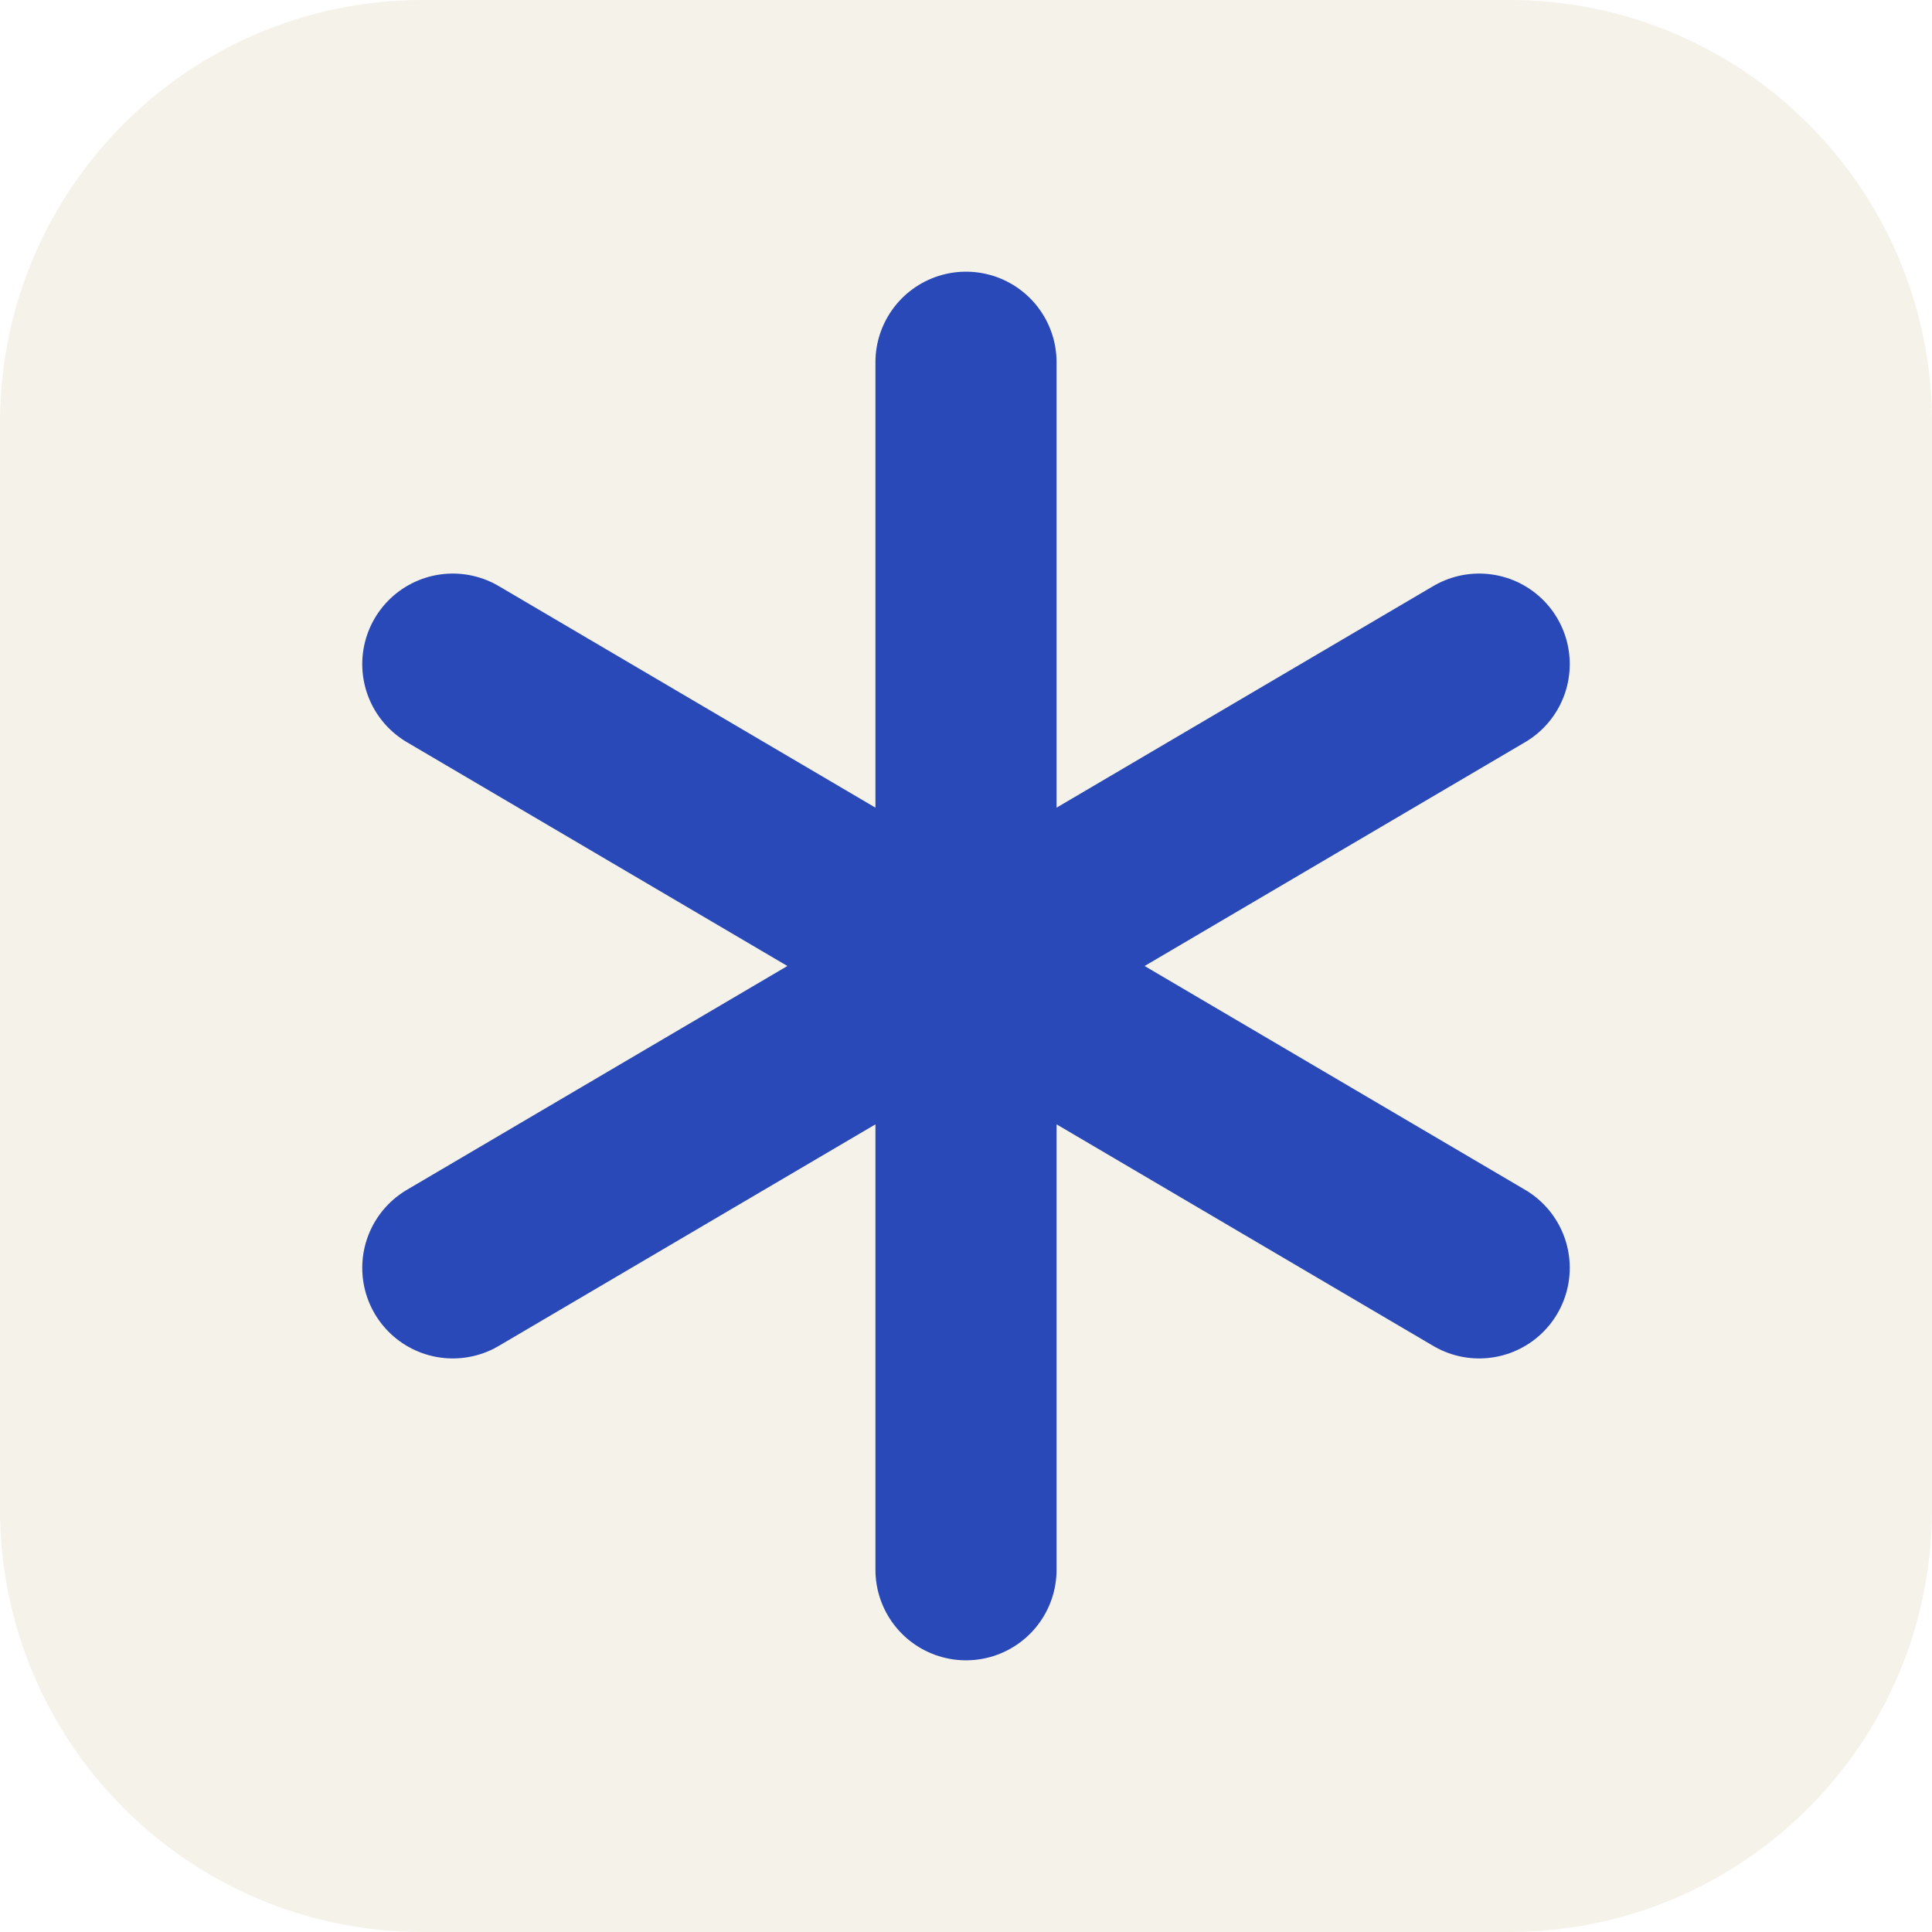
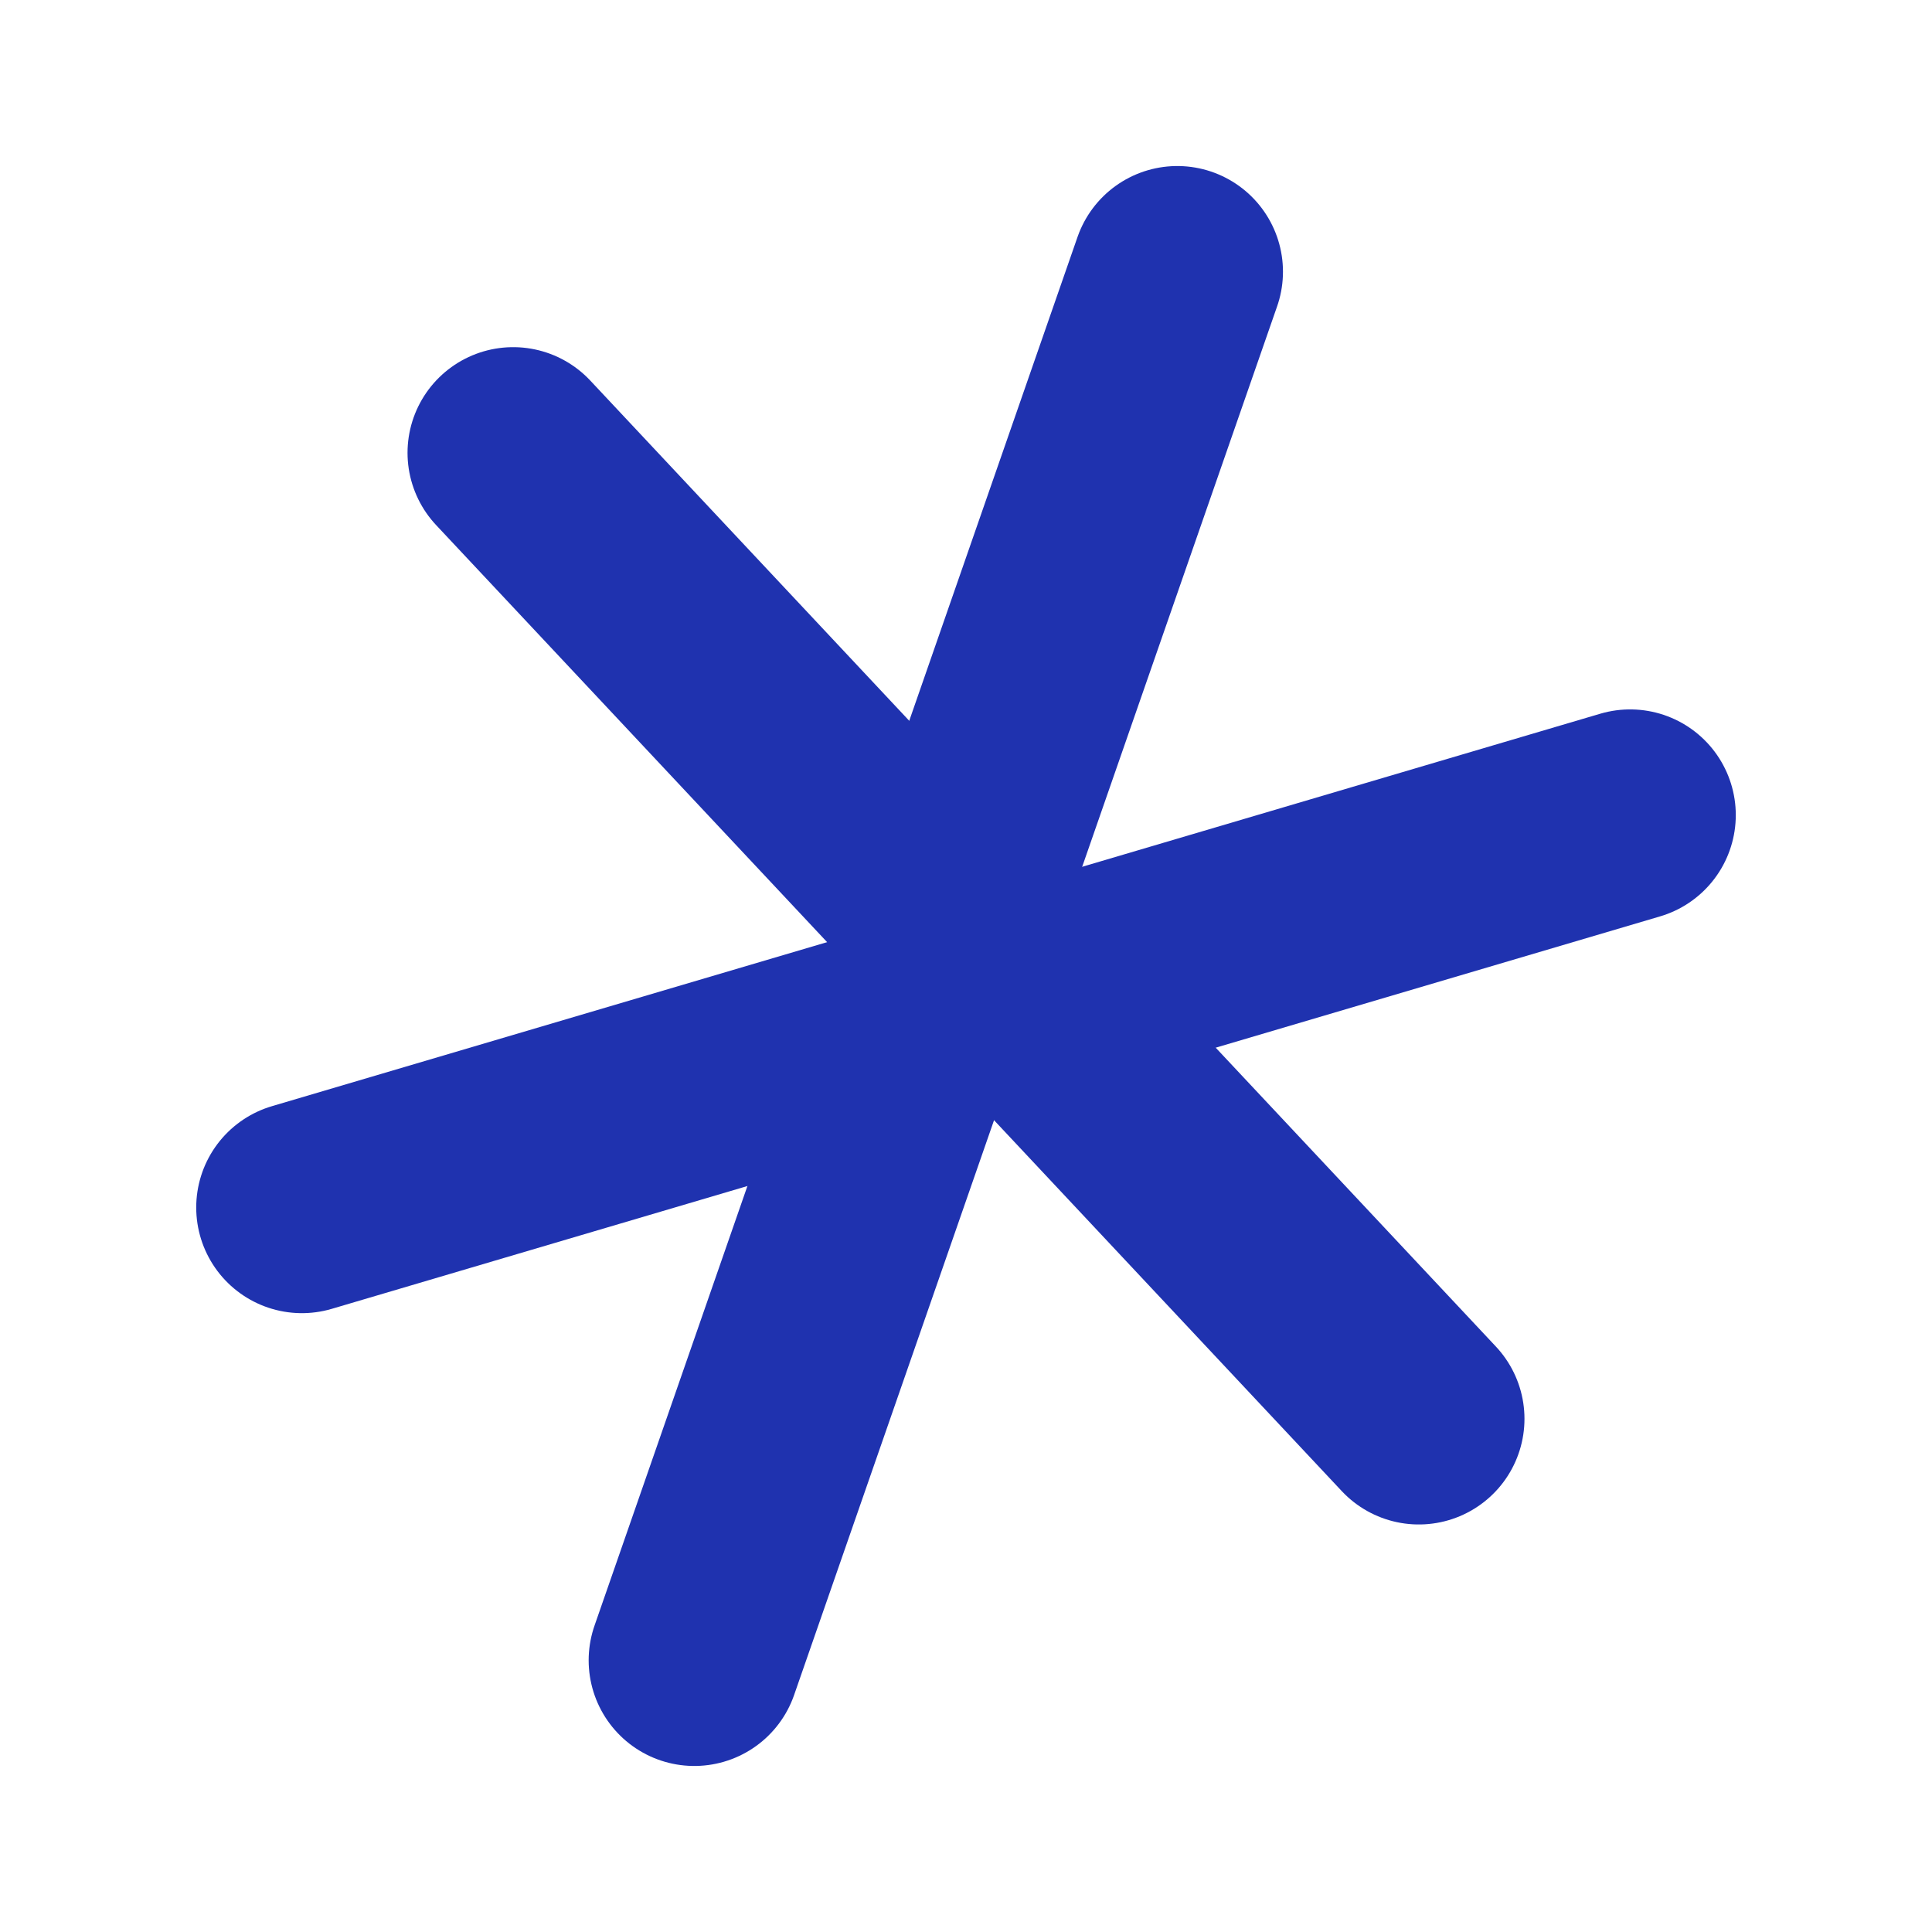
<svg xmlns="http://www.w3.org/2000/svg" viewBox="0 0 64 64">
-   <rect width="64" height="64" rx="14" fill="#f5f2e9" />
-   <path d="M32 12v40M15 22l34 20M15 42l34-20" stroke="#2949b8" stroke-width="6" stroke-linecap="round" />
+   <g stroke="#1F32AF" stroke-width="7" stroke-linecap="round">
+     <line x1="17" y1="15" x2="47" y2="47" />
+     <line x1="39" y1="9" x2="23" y2="55" />
+     <line x1="10" y1="40" x2="54" y2="27" />
+   </g>
</svg>
